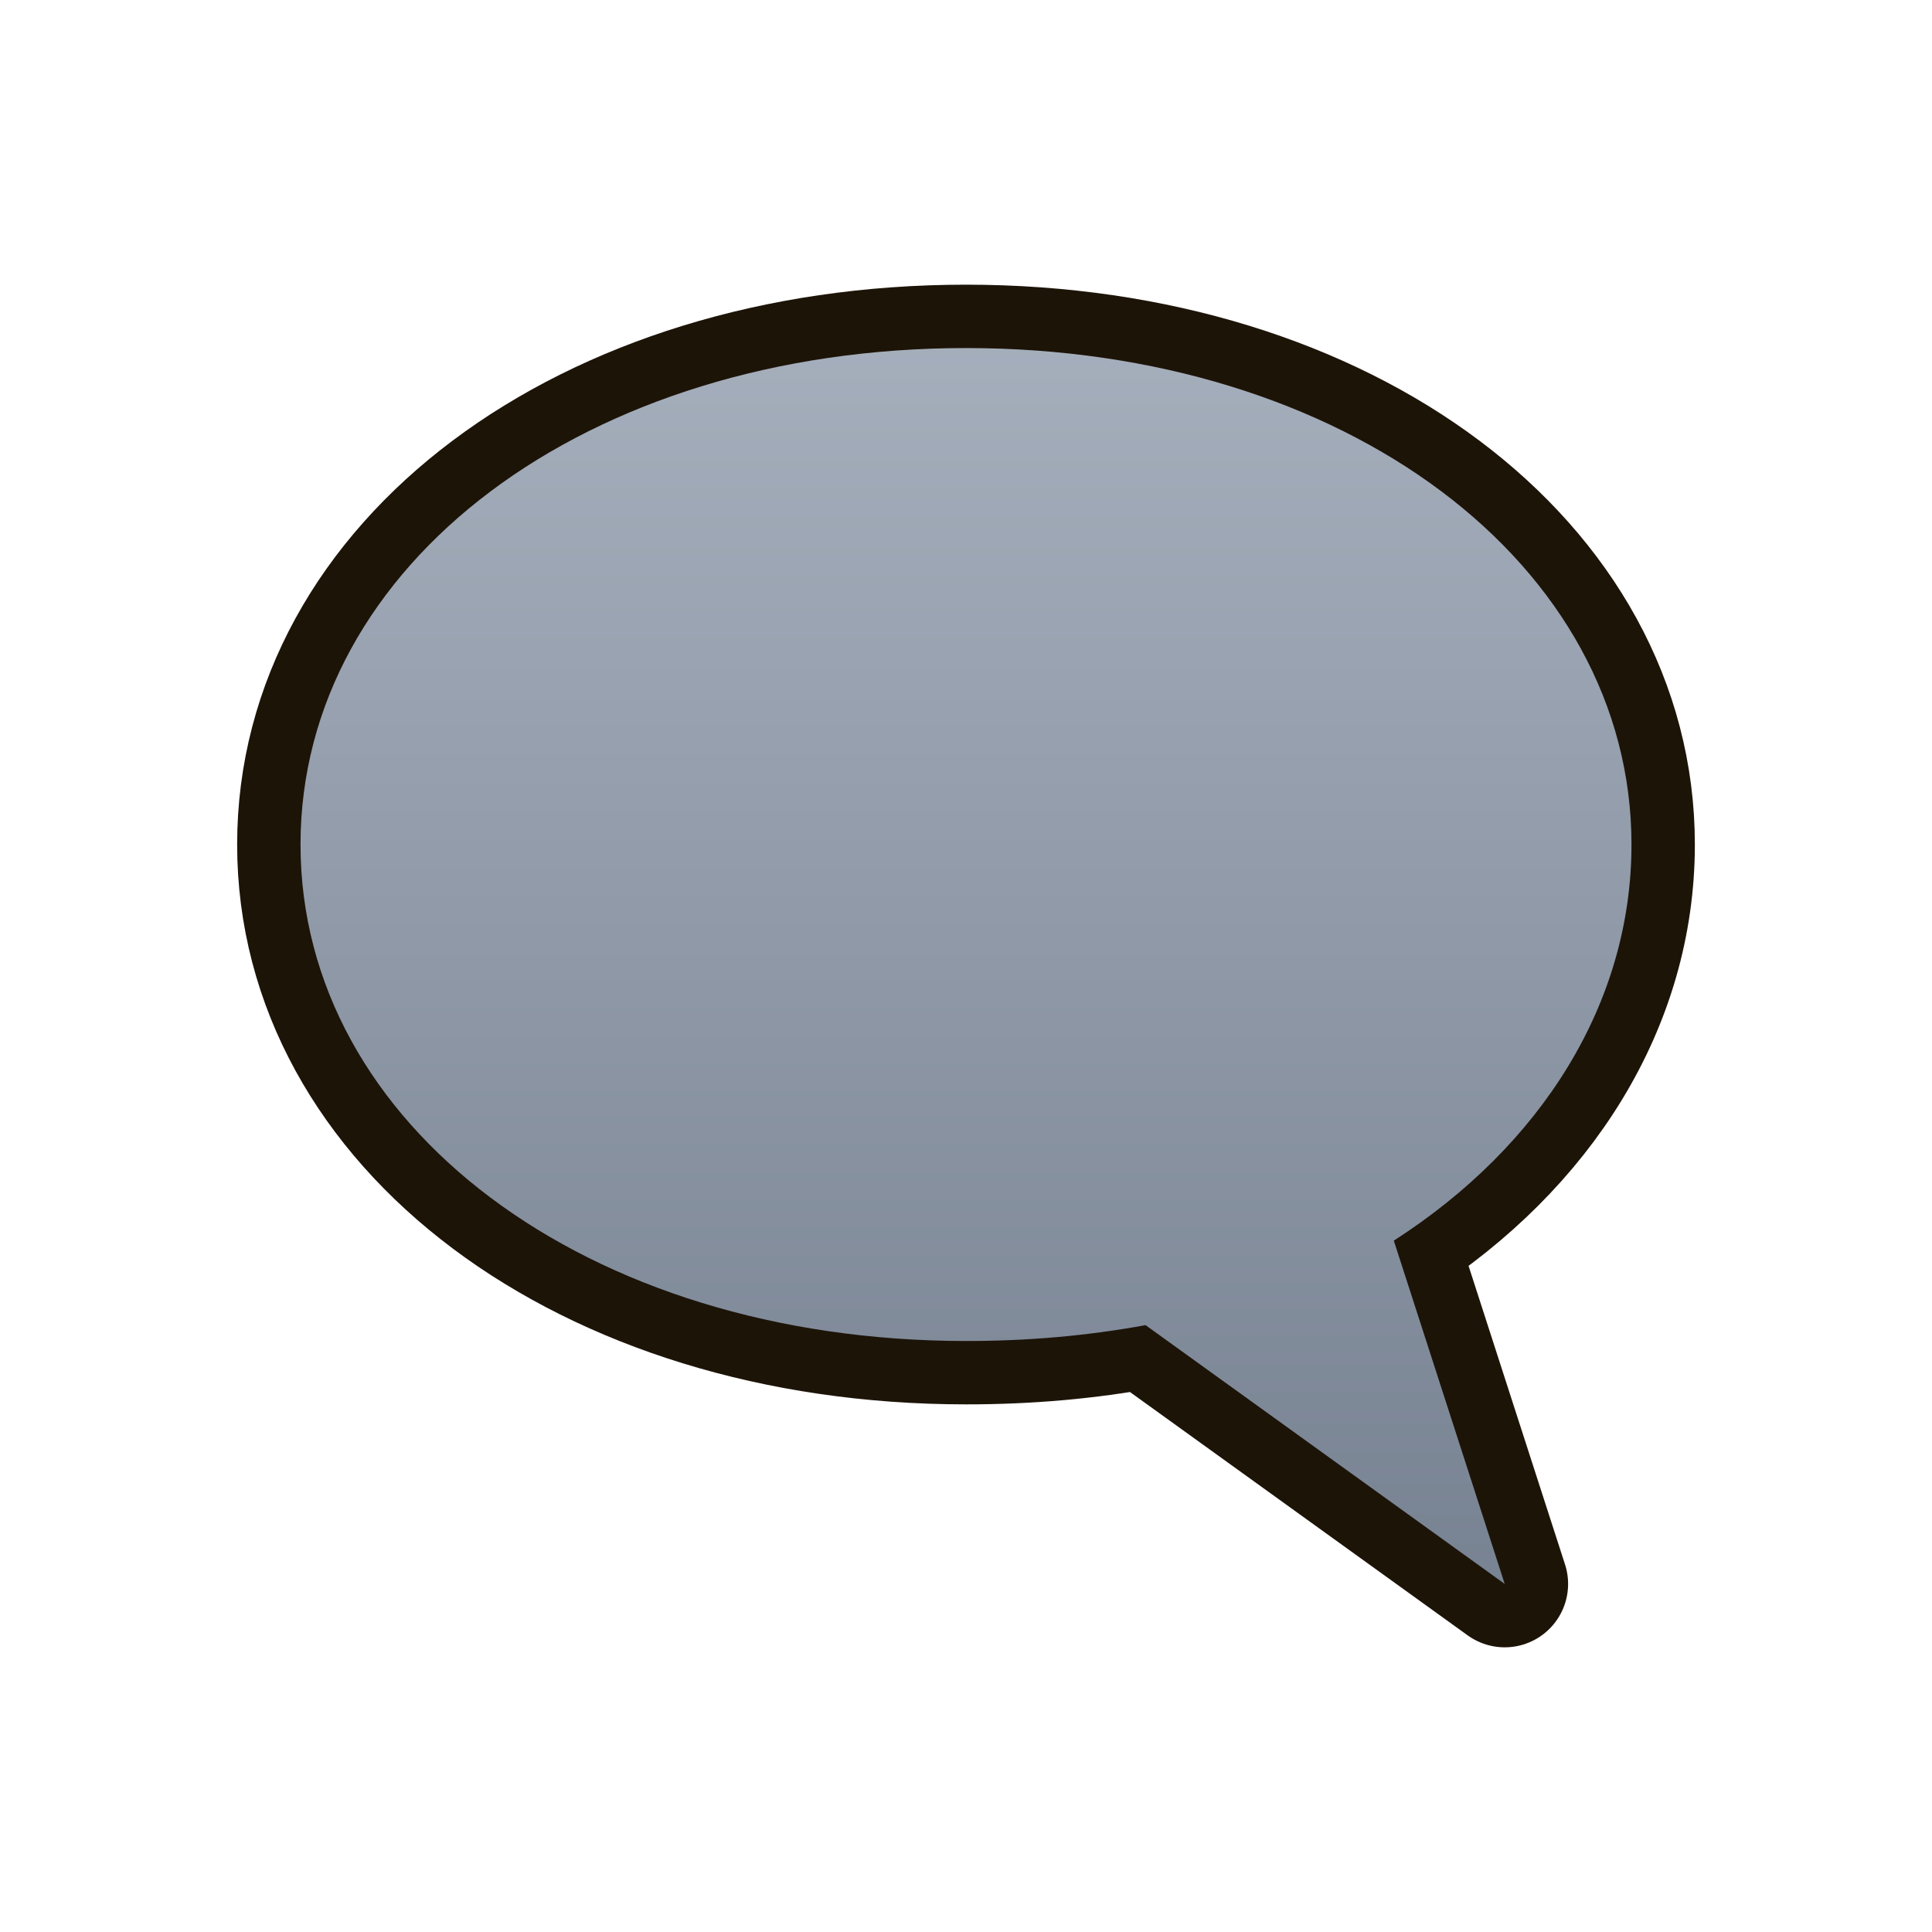
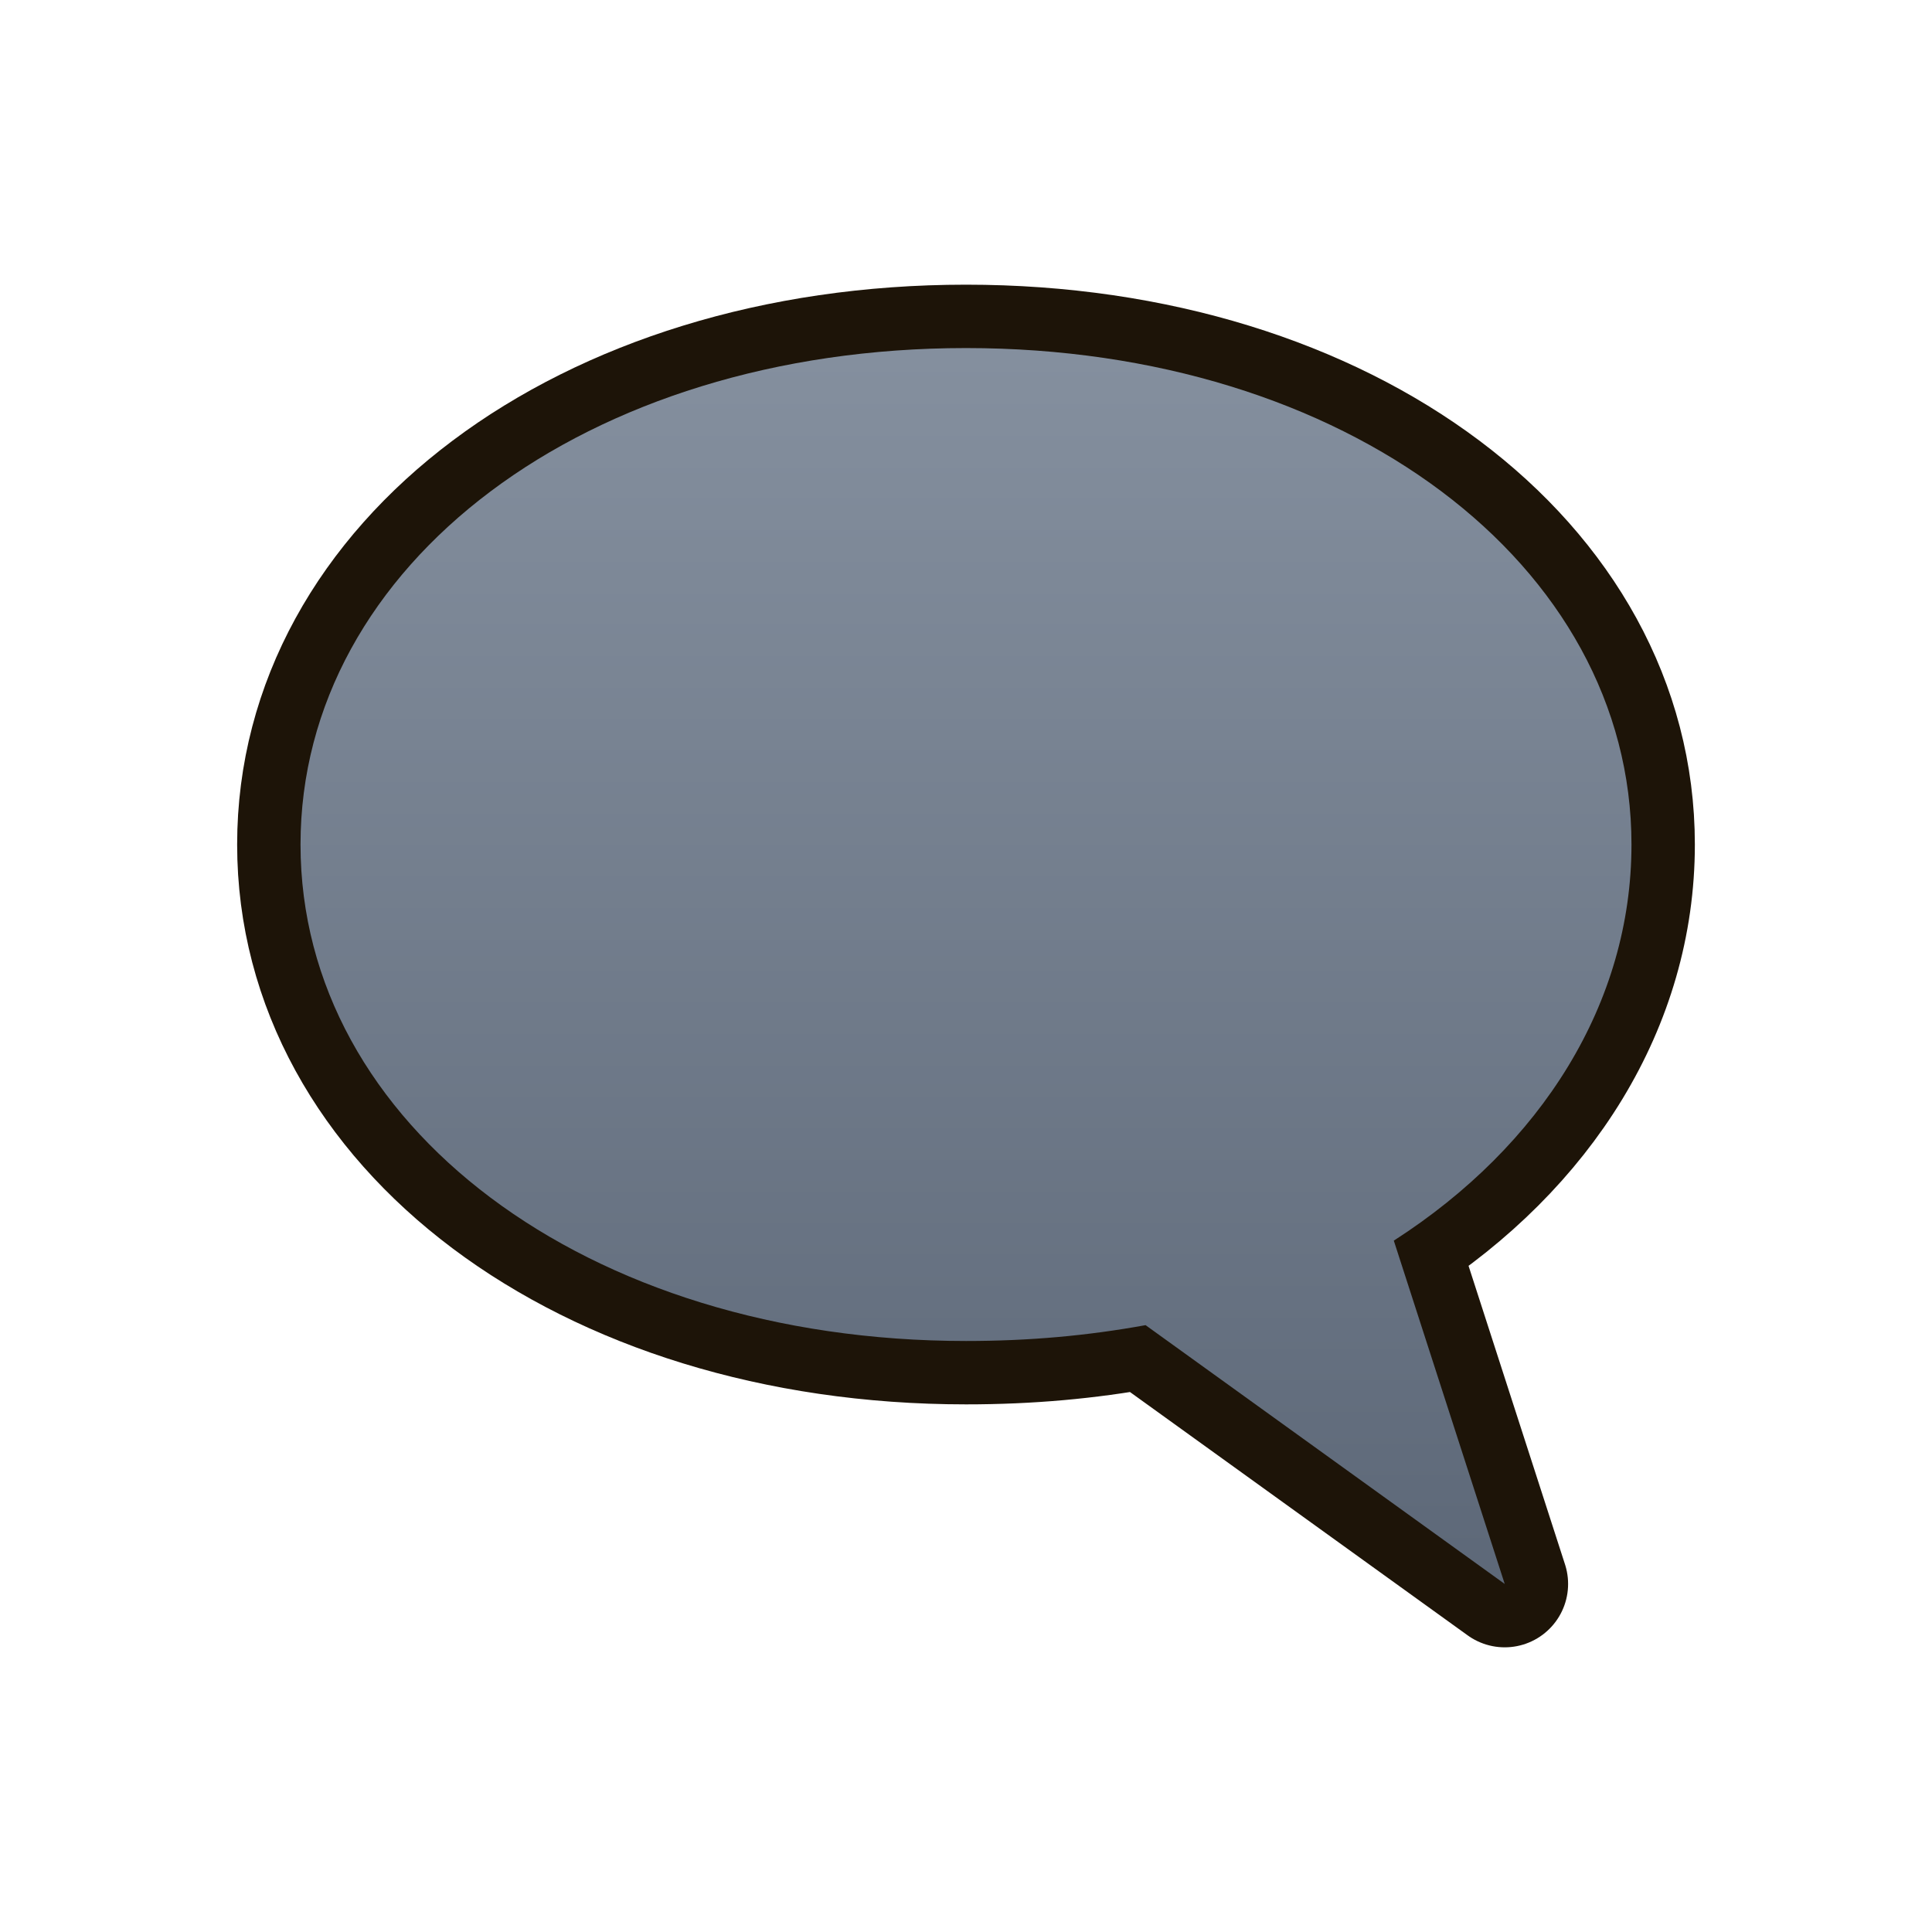
<svg xmlns="http://www.w3.org/2000/svg" viewBox="-1.145 -0.895 18.29 18.29">
  <defs>
    <linearGradient id="grey" gradientUnits="userSpaceOnUse" x1="0" y1="1" x2="0" y2="15">
-       <stop offset="0" stop-color="#aab3c0" />
-       <stop offset="1" stop-color="#747f8f" />
+       <stop offset="0" stop-color="#8994a3" />
+       <stop offset="1" stop-color="#5a6575" />
    </linearGradient>
  </defs>
  <path d="M8 2.4c3.6 0 6.3 2.05 6.3 4.7S11.6 11.8 8 11.8c-.6 0-1.15-.05-1.7-.15L2.9 14.1l1.05-3.25C2.55 9.95 1.7 8.6 1.7 7.1 1.7 4.45 4.4 2.4 8 2.4z" transform="matrix(-1 0 0 1 16 0)" fill="url(#grey)" stroke="#1d1408" stroke-width="1.2" stroke-linejoin="round" paint-order="stroke" />
</svg>
